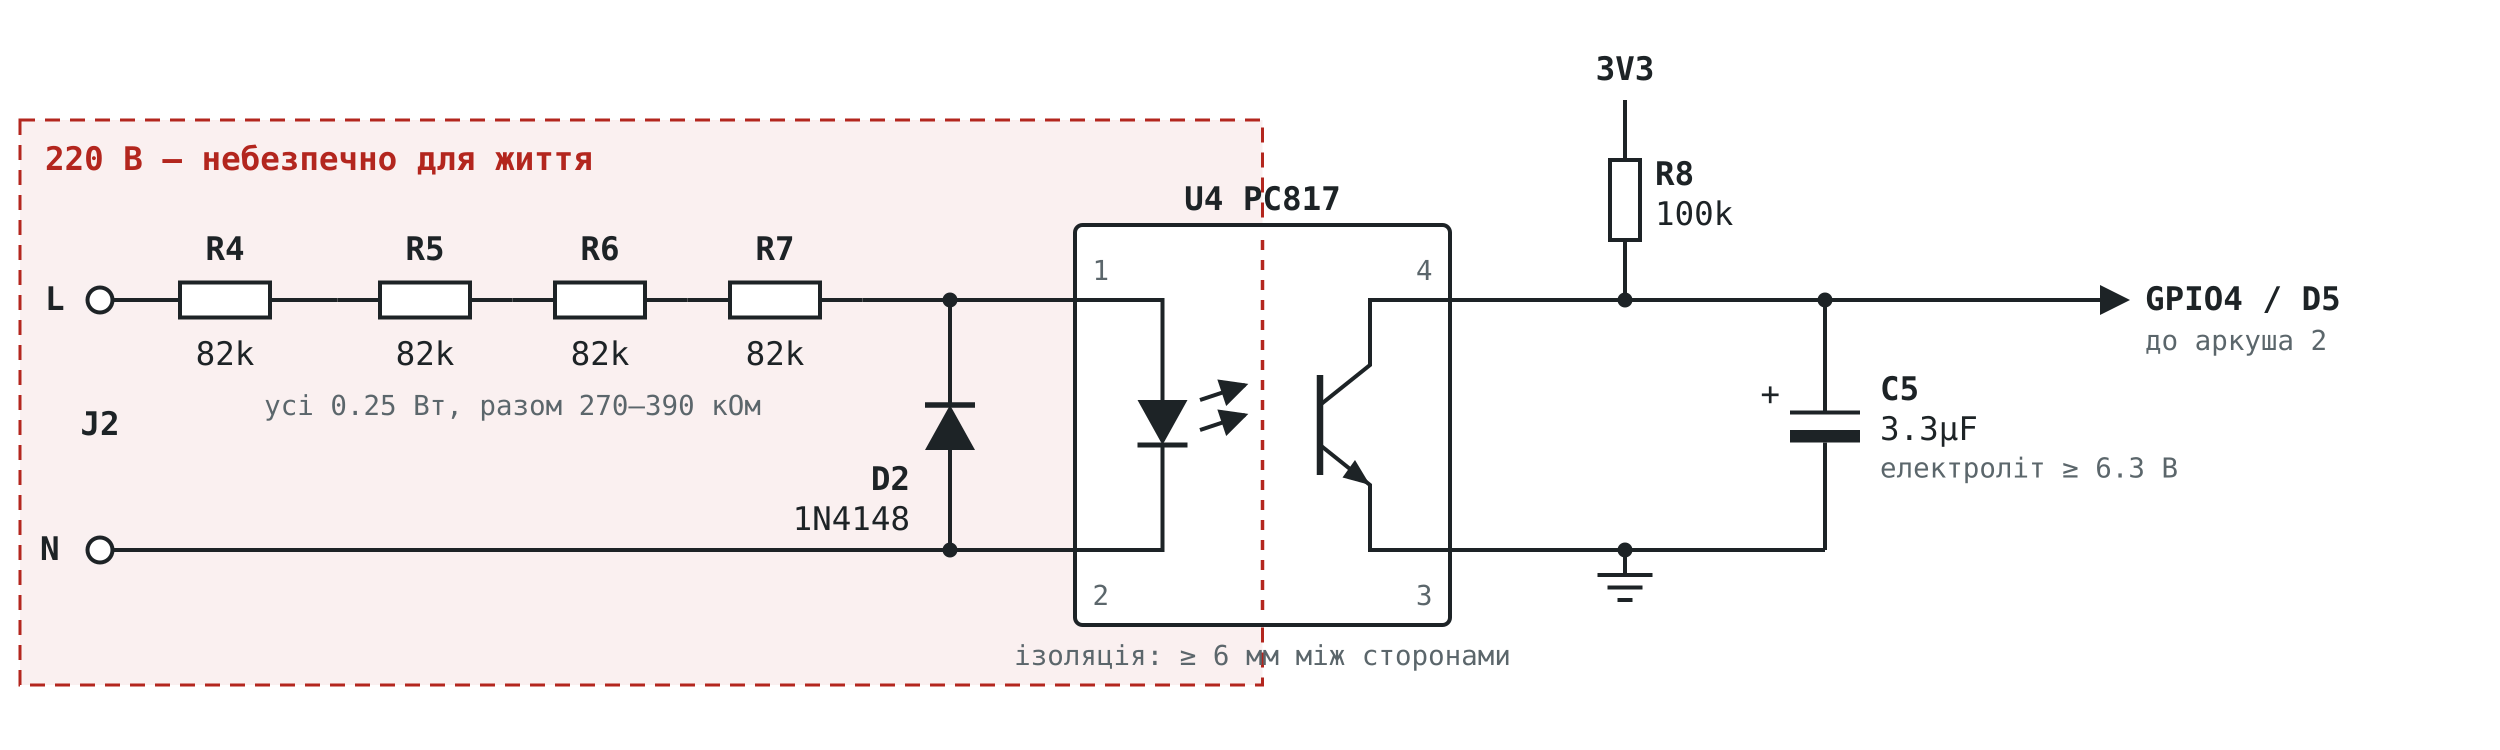
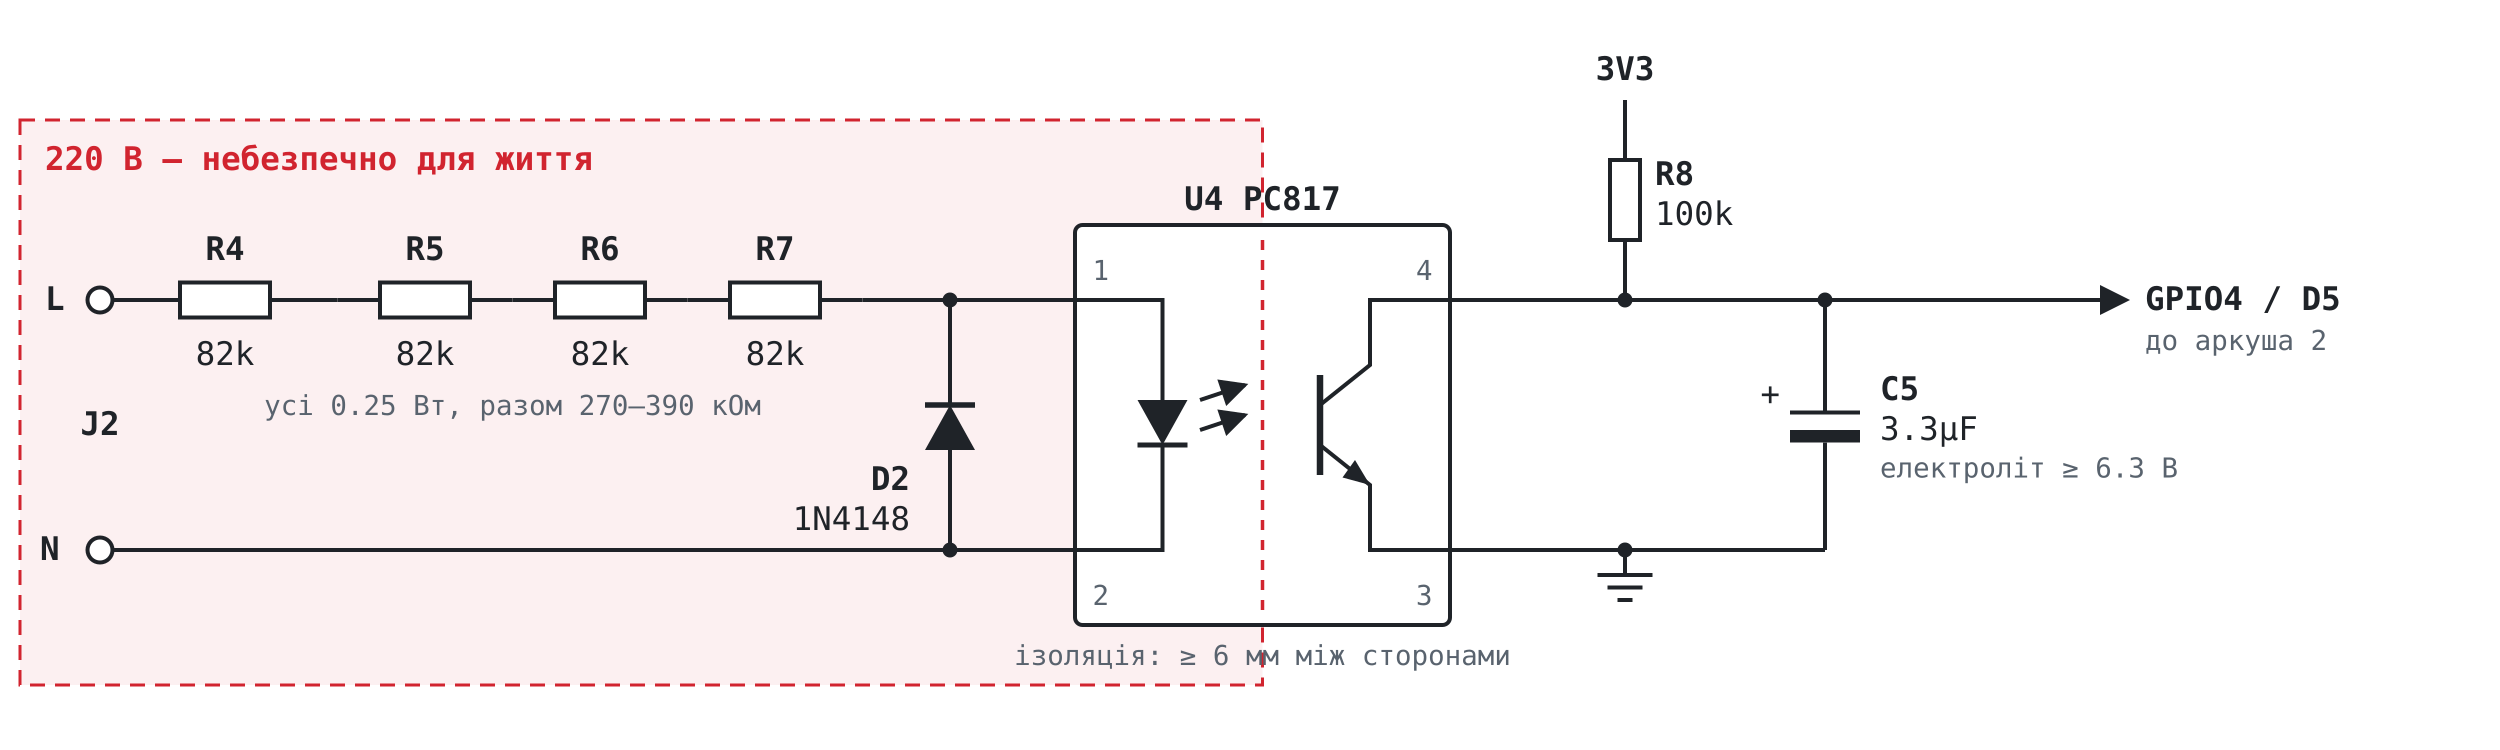
<svg xmlns="http://www.w3.org/2000/svg" viewBox="0 0 1000 300" width="1000" height="300" role="img" aria-label="Аркуш 3: 220 вольт через чотири резистори R4–R7 по 82 кілоом на світлодіод оптопари U4 PC817, діод D2 1N4148 зустрічно паралельно. Вихід оптопари з підтяжкою R8 100 кілоом до 3V3 і конденсатором C5 3.3 мікрофаради на землю, далі на GPIO4 або D5.">
  <style>
- text{font-family:'DejaVu Sans Mono',Consolas,Menlo,monospace;font-size:13px;fill:#1d2326}
+ text{font-family:'DejaVu Sans Mono',Consolas,Menlo,monospace;font-size:13px;fill:#1f2328}
.ref{font-weight:600}
- .pin{font-size:11px;fill:#5b666b}
- .set{fill:#0a5fa8;font-weight:600}
- .warn{fill:#b3261e;font-weight:600}
- .w{stroke:#1d2326;stroke-width:1.6;fill:none}
- .b{fill:#fff;stroke:#1d2326;stroke-width:1.6}
- .dash{fill:none;stroke:#5b666b;stroke-width:1.2;stroke-dasharray:5 4}
- .solid{fill:#1d2326;stroke:none}
- .zone{fill:rgba(179,38,30,.07);stroke:#b3261e;stroke-width:1.2;stroke-dasharray:6 4}
- .iso{stroke:#b3261e;stroke-width:1.4;stroke-dasharray:4 4;fill:none}
+ .pin{font-size:11px;fill:#59636e}
+ .set{fill:#0969da;font-weight:600}
+ .warn{fill:#d1242f;font-weight:600}
+ .w{stroke:#1f2328;stroke-width:1.6;fill:none}
+ .b{fill:#ffffff;stroke:#1f2328;stroke-width:1.6}
+ .dash{fill:none;stroke:#59636e;stroke-width:1.2;stroke-dasharray:5 4}
+ .solid{fill:#1f2328;stroke:none}
+ .bg{fill:#ffffff}
+ .hot{fill:rgba(209,36,47,.07)}
+ .zone{fill:rgba(209,36,47,.07);stroke:#d1242f;stroke-width:1.2;stroke-dasharray:6 4}
+ .iso{stroke:#d1242f;stroke-width:1.4;stroke-dasharray:4 4;fill:none}
</style>
-   <rect width="1000" height="300" fill="#fff" />
+   <rect class="bg" width="1000" height="300" />
  <defs>
    <marker id="arr" viewBox="0 0 8 8" refX="7" refY="4" markerWidth="7" markerHeight="7" orient="auto">
-       <path d="M0 0 L8 4 L0 8 Z" fill="#1d2326" />
+       <path class="solid" d="M0 0 L8 4 L0 8 Z" />
    </marker>
  </defs>
  <rect class="zone" x="8" y="48" width="497" height="226" />
  <text x="18" y="68" class="warn">220 В — небезпечно для життя</text>
  <circle class="b" cx="40" cy="120" r="5" />
  <circle class="b" cx="40" cy="220" r="5" />
  <text x="18" y="124" class="ref">L</text>
  <text x="16" y="224" class="ref">N</text>
  <text x="40" y="174" class="ref" text-anchor="middle">J2</text>
  <path class="w" d="M45 220 L430 220" />
  <path class="w" d="M45 120 L72.0 120" />
  <path class="w" d="M108.0 120 L135 120" />
  <rect class="b" x="72.0" y="113" width="36" height="14" />
  <path class="w" d="M135 120 L152.0 120" />
  <path class="w" d="M188.0 120 L205 120" />
  <rect class="b" x="152.0" y="113" width="36" height="14" />
  <path class="w" d="M205 120 L222.0 120" />
  <path class="w" d="M258.0 120 L275 120" />
  <rect class="b" x="222.0" y="113" width="36" height="14" />
  <path class="w" d="M275 120 L292.0 120" />
  <path class="w" d="M328.0 120 L345 120" />
  <rect class="b" x="292.0" y="113" width="36" height="14" />
  <path class="w" d="M345 120 L430 120" />
  <text x="90" y="104" class="ref" text-anchor="middle">R4</text>
  <text x="90" y="146" text-anchor="middle">82k</text>
  <text x="170" y="104" class="ref" text-anchor="middle">R5</text>
  <text x="170" y="146" text-anchor="middle">82k</text>
  <text x="240" y="104" class="ref" text-anchor="middle">R6</text>
  <text x="240" y="146" text-anchor="middle">82k</text>
  <text x="310" y="104" class="ref" text-anchor="middle">R7</text>
  <text x="310" y="146" text-anchor="middle">82k</text>
  <text x="205" y="166" class="pin" text-anchor="middle">усі 0.25 Вт, разом 270–390 кОм</text>
  <polygon class="solid" points="370,180 390,180 380,162" />
  <path class="w" d="M370 162 H390" style="stroke-width:2.2" />
  <path class="w" d="M380 120 L380 162" />
  <path class="w" d="M380 180 L380 220" />
  <circle class="solid" cx="380" cy="120" r="3" />
  <circle class="solid" cx="380" cy="220" r="3" />
  <text x="364" y="196" class="ref" text-anchor="end">D2</text>
  <text x="364" y="212" text-anchor="end">1N4148</text>
  <rect class="b" x="430" y="90" width="150" height="160" rx="3" />
  <text x="505" y="84" class="ref" text-anchor="middle">U4 PC817</text>
  <text x="437" y="112" class="pin">1</text>
  <text x="437" y="242" class="pin">2</text>
  <text x="573" y="112" class="pin" text-anchor="end">4</text>
  <text x="573" y="242" class="pin" text-anchor="end">3</text>
  <path class="w" d="M430 120 H465 V160 M465 178 V220 H430" />
  <polygon class="solid" points="455,160 475,160 465,178" />
  <path class="w" d="M455 178 H475" style="stroke-width:2" />
  <path class="w" d="M480 160 L498 154" marker-end="url(#arr)" />
  <path class="w" d="M480 172 L498 166" marker-end="url(#arr)" />
  <path class="iso" d="M505 96 V244" />
  <path class="w" d="M528 150 V190" style="stroke-width:2.6" />
  <path class="w" d="M528 162 L548 146 V120 H580 M528 178 L548 194 V220 H580" />
  <polygon class="solid" points="548,194 537,191 542,184" />
  <path class="w" d="M580 120 L840 120" />
  <path class="w" d="M580 220 L730 220" />
  <path class="w" d="M650 40 L650 64.0" />
  <path class="w" d="M650 96.0 L650 120" />
  <rect class="b" x="644" y="64.0" width="12" height="32" />
  <text x="650" y="32" class="ref" text-anchor="middle">3V3</text>
  <text x="662" y="74" class="ref">R8</text>
  <text x="662" y="90">100k</text>
  <circle class="solid" cx="650" cy="120" r="3" />
  <path class="w" d="M730 120 L730 165.0" />
  <path class="w" d="M730 177.0 L730 220" />
  <path class="w" d="M716 165.0 H744" />
  <rect class="solid" x="716" y="172.0" width="28" height="5" />
  <text x="712" y="162.0" text-anchor="end">+</text>
  <circle class="solid" cx="730" cy="120" r="3" />
  <text x="752" y="160" class="ref">C5</text>
  <text x="752" y="176">3.3µF</text>
  <text x="752" y="191" class="pin">електроліт ≥ 6.3 В</text>
  <circle class="solid" cx="650" cy="220" r="3" />
  <path class="w" d="M650 220 V230 M639 230 H661 M643 235 H657 M647 240 H653" />
  <polygon class="solid" points="840,114 852,120 840,126" />
  <text x="858" y="124" class="ref">GPIO4 / D5</text>
  <text x="858" y="140" class="pin">до аркуша 2</text>
  <text x="505" y="266" class="pin" text-anchor="middle">ізоляція: ≥ 6 мм між сторонами</text>
</svg>
